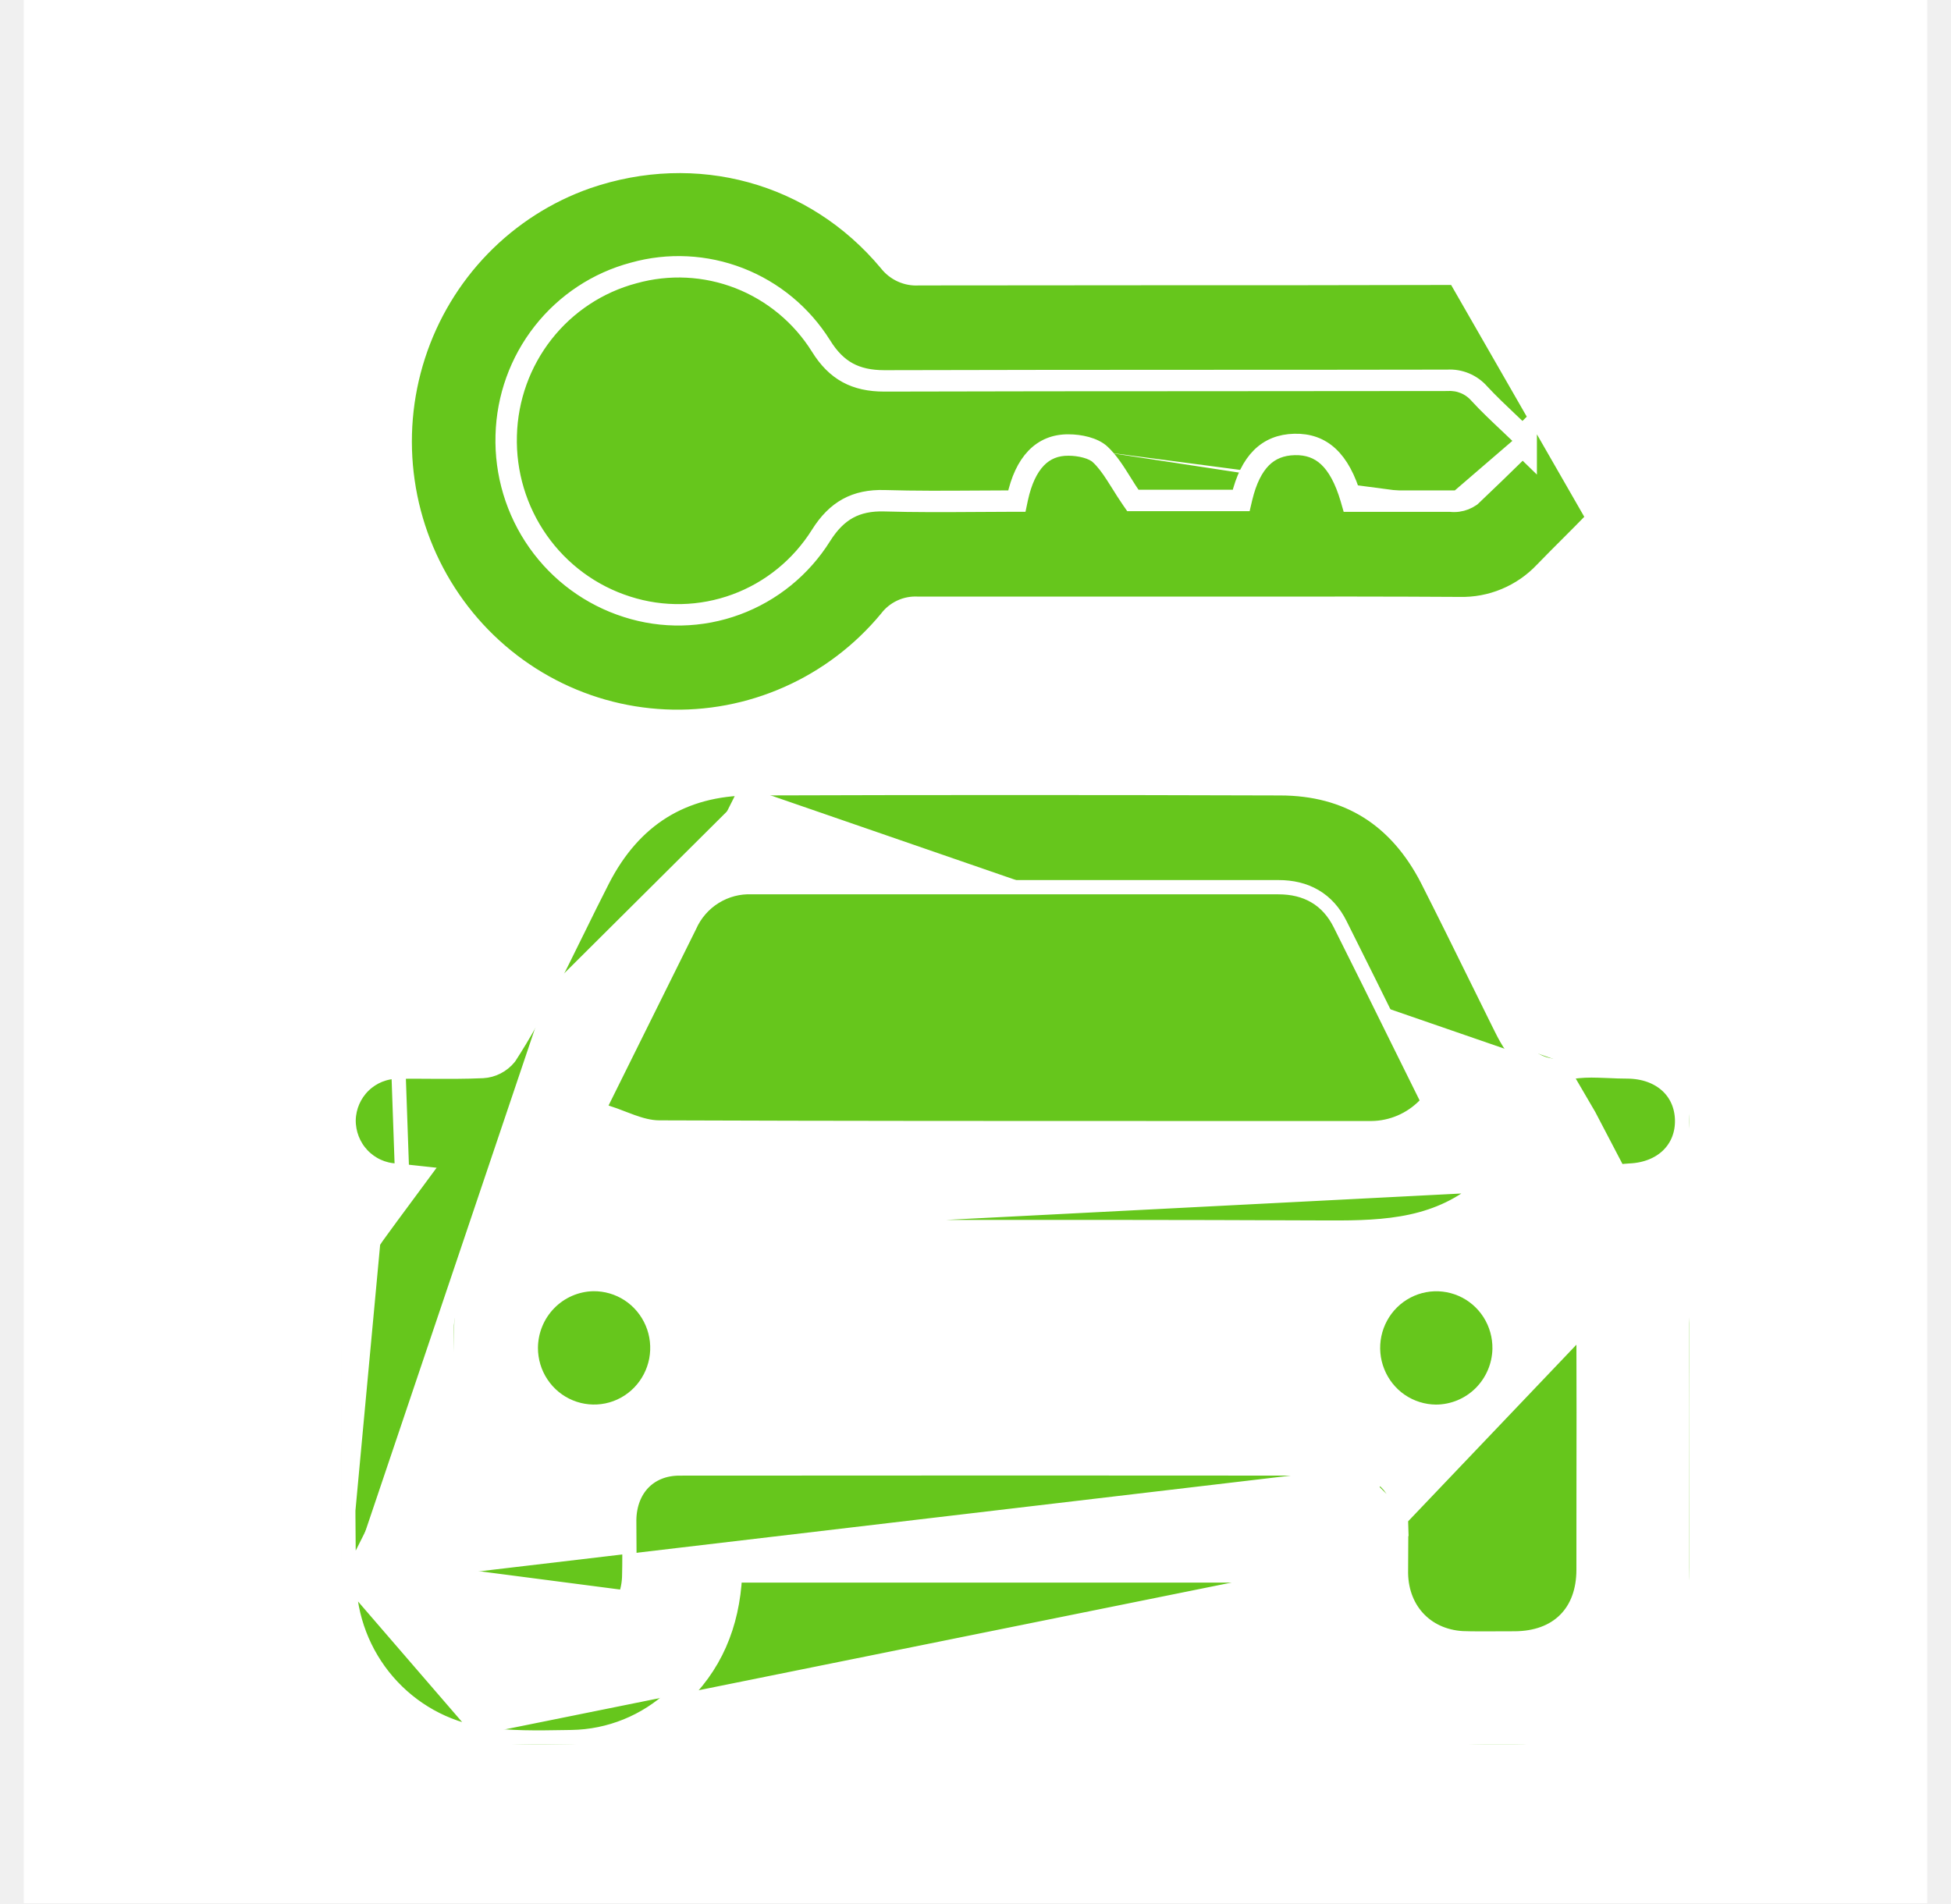
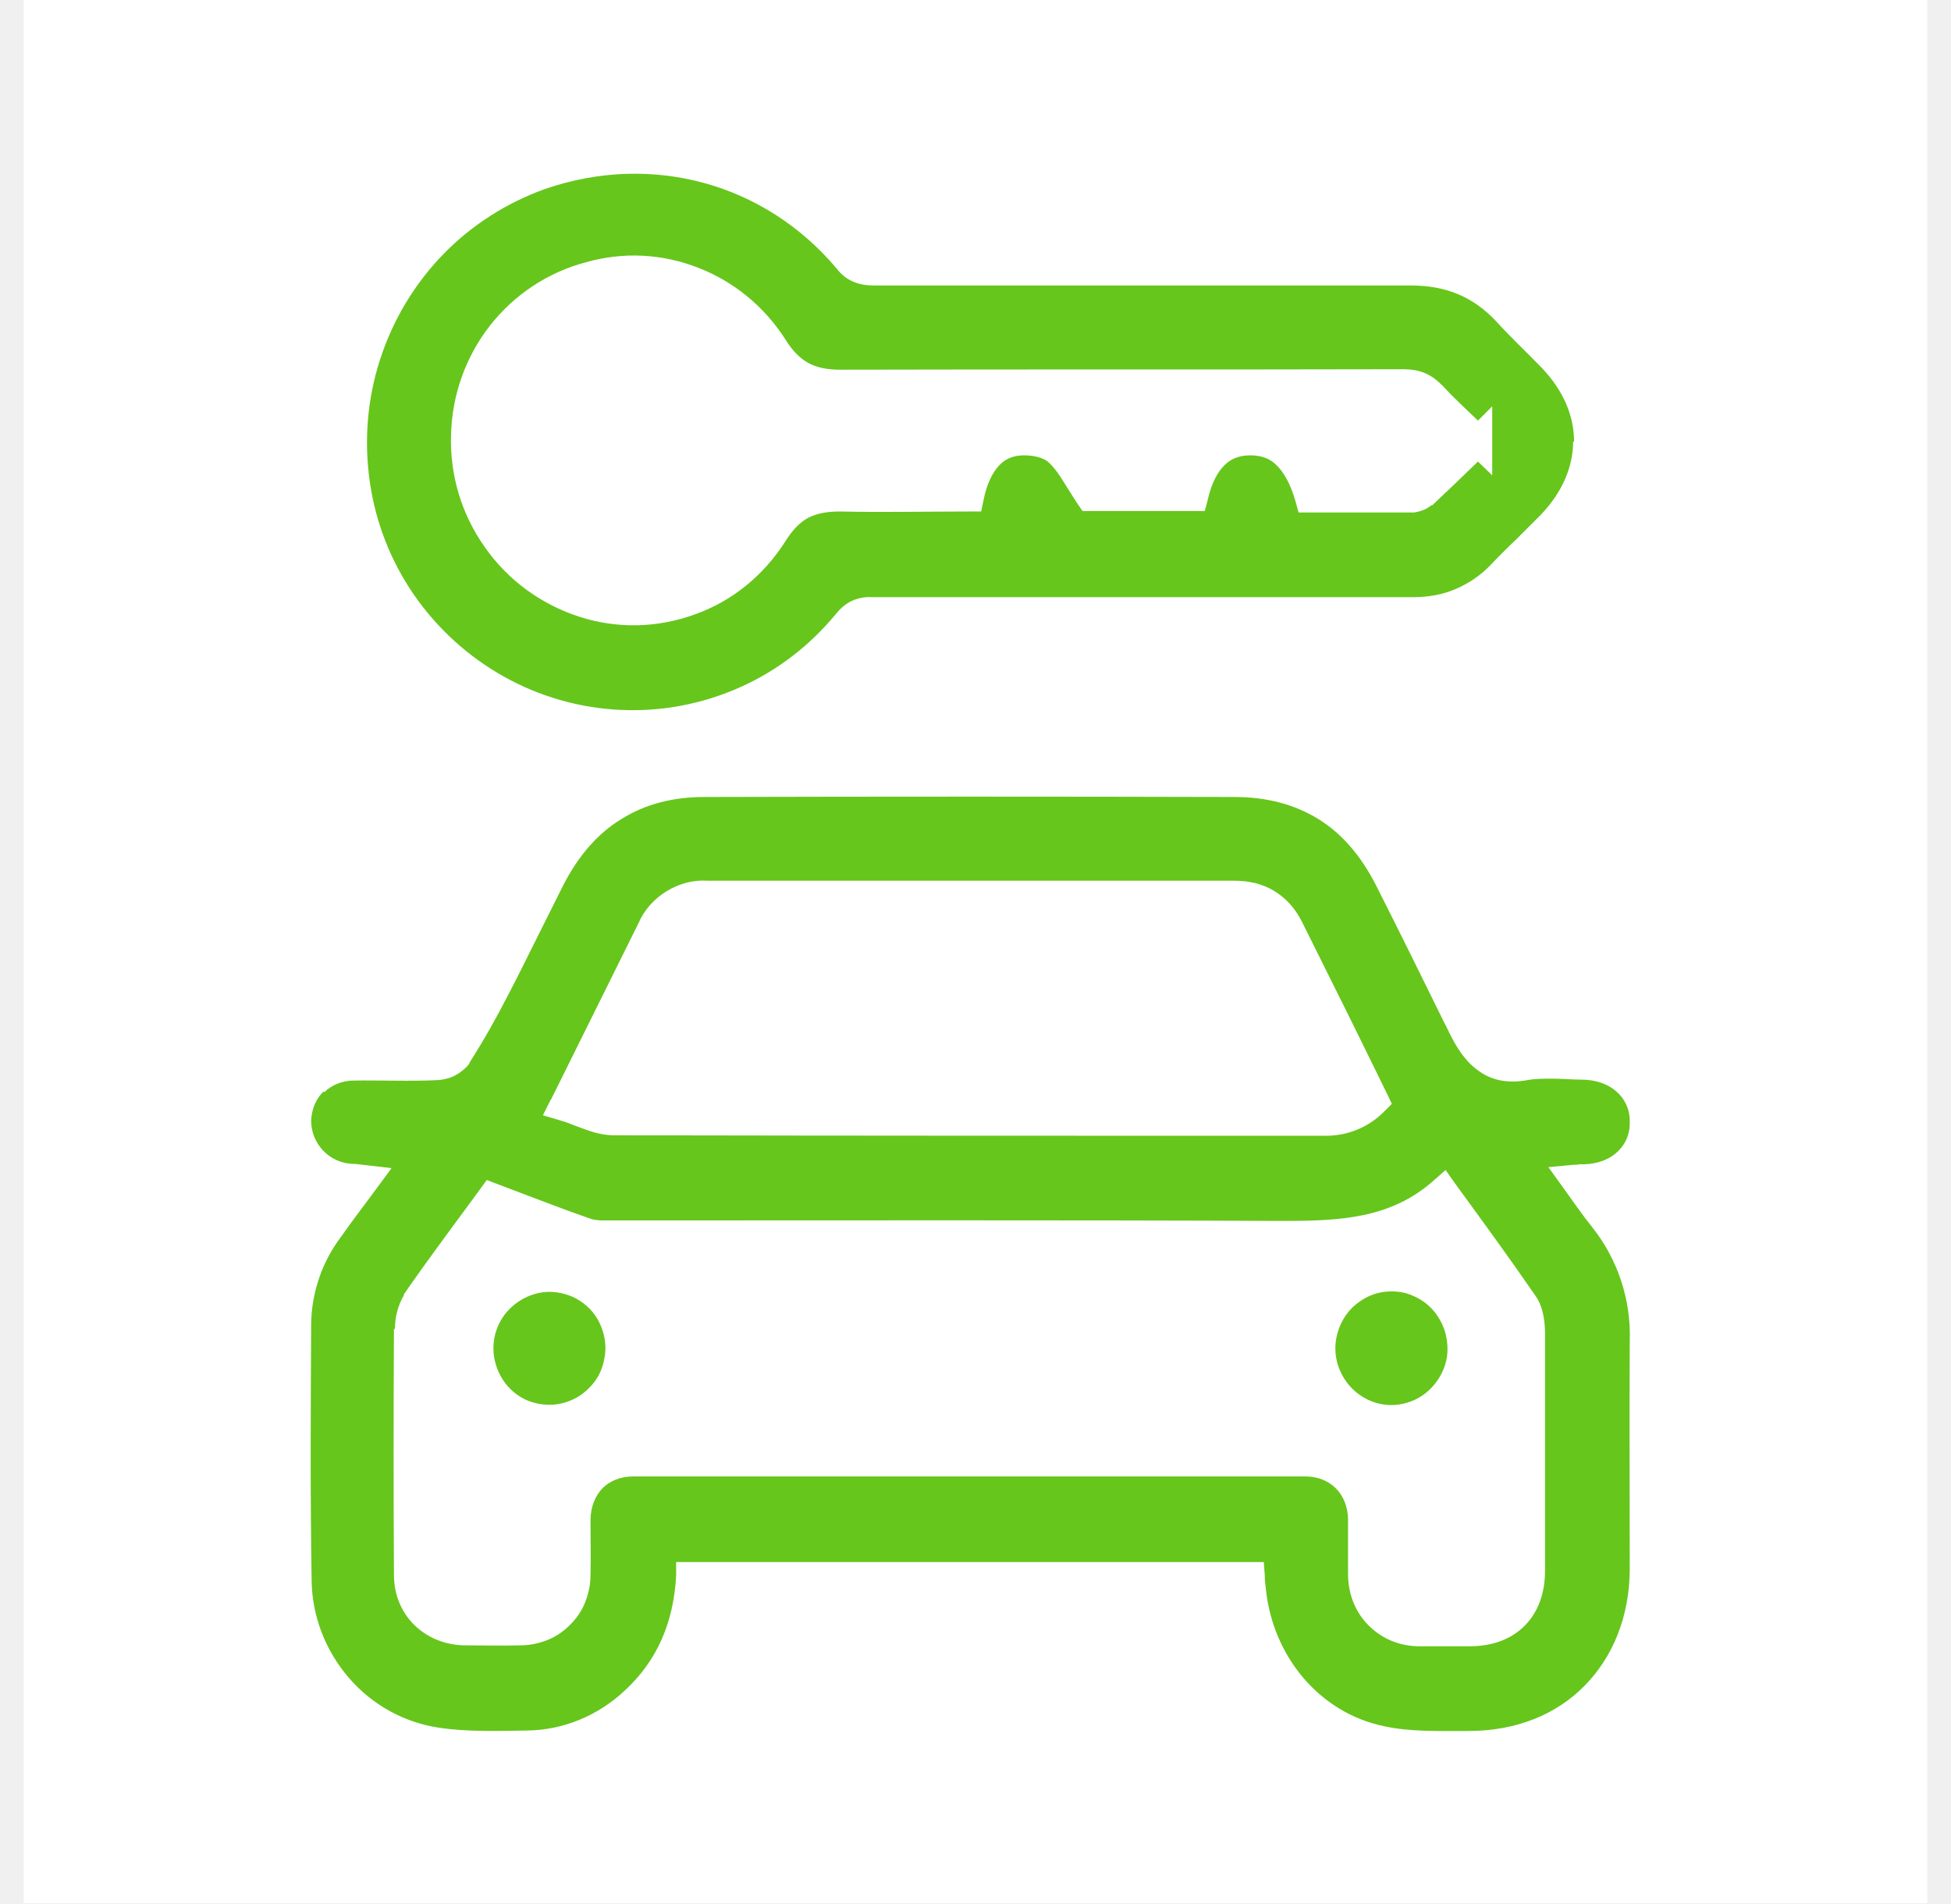
<svg xmlns="http://www.w3.org/2000/svg" width="41" height="40" viewBox="0 0 41 40" fill="none">
  <rect width="40" height="40" transform="translate(0.5)" fill="white" />
-   <g clip-path="url(#clip0_571_18088)">
-     <path d="M27.362 32.961L27.373 33.1C27.373 33.109 27.374 33.118 27.375 33.126C27.382 33.218 27.387 33.289 27.397 33.359L27.398 33.366L27.398 33.366C27.54 34.869 28.574 36.111 30.006 36.41L30.006 36.41C30.516 36.516 31.054 36.515 31.602 36.513C31.671 36.513 31.739 36.513 31.808 36.513H31.808C32.855 36.515 33.739 36.145 34.36 35.519C34.981 34.892 35.349 34.001 35.349 32.945V32.944C35.351 32.316 35.349 31.686 35.348 31.056C35.346 30.097 35.343 29.137 35.355 28.179L35.355 28.175C35.385 27.273 35.093 26.389 34.533 25.686L34.532 25.685C34.38 25.492 34.236 25.293 34.083 25.082C34.03 25.01 33.976 24.936 33.921 24.86L33.764 24.646L34.028 24.622C34.067 24.618 34.098 24.615 34.125 24.612C34.134 24.611 34.142 24.61 34.15 24.609C34.181 24.606 34.212 24.603 34.244 24.602M27.362 32.961L34.247 24.752M27.362 32.961H27.223H15.446H15.304L15.296 33.104C15.244 34.115 14.891 34.968 14.154 35.637L14.153 35.637L14.152 35.639C13.57 36.186 12.807 36.496 12.012 36.508L12.012 36.508C11.972 36.508 11.933 36.509 11.893 36.51C11.293 36.52 10.7 36.531 10.127 36.444M27.362 32.961L34.215 24.754C34.197 24.73 34.18 24.706 34.163 24.683L34.042 24.771L34.055 24.921C34.09 24.917 34.119 24.914 34.144 24.912C34.165 24.94 34.185 24.968 34.205 24.996C34.358 25.206 34.5 25.401 34.65 25.592C35.233 26.324 35.536 27.242 35.505 28.181C35.493 29.138 35.496 30.096 35.498 31.054C35.499 31.684 35.501 32.314 35.499 32.945C35.499 35.128 33.976 36.667 31.808 36.663C31.739 36.663 31.671 36.663 31.602 36.663C31.056 36.665 30.502 36.666 29.975 36.556C28.473 36.243 27.396 34.943 27.249 33.38C27.238 33.305 27.232 33.229 27.225 33.139C27.224 33.13 27.224 33.12 27.223 33.111H15.446C15.392 34.156 15.025 35.049 14.254 35.748C13.645 36.321 12.847 36.645 12.015 36.658C11.974 36.658 11.933 36.659 11.893 36.66C11.295 36.67 10.691 36.681 10.104 36.592L10.128 36.444C10.127 36.444 10.127 36.444 10.127 36.444M34.244 24.602C34.245 24.602 34.246 24.602 34.247 24.602V24.752M34.244 24.602C34.243 24.602 34.242 24.602 34.241 24.603L34.247 24.752M34.244 24.602C34.59 24.588 34.87 24.466 35.059 24.28C35.248 24.094 35.356 23.837 35.349 23.534C35.341 23.232 35.221 22.981 35.023 22.805C34.824 22.628 34.537 22.519 34.187 22.519H34.187C34.065 22.519 33.937 22.514 33.813 22.508C33.736 22.505 33.66 22.502 33.589 22.5C33.394 22.494 33.209 22.498 33.033 22.529M34.247 24.752C35.007 24.722 35.515 24.215 35.499 23.531C35.482 22.846 34.95 22.369 34.187 22.369C34.067 22.369 33.946 22.364 33.825 22.358C33.549 22.346 33.273 22.334 33.007 22.381M33.033 22.529C33.033 22.529 33.033 22.529 33.033 22.529L33.007 22.381M33.033 22.529C32.64 22.599 32.333 22.523 32.088 22.341C31.851 22.164 31.687 21.898 31.549 21.617C31.529 21.579 31.509 21.537 31.489 21.497C31.476 21.469 31.462 21.442 31.451 21.419L31.45 21.418C31.316 21.147 31.182 20.875 31.048 20.604C30.701 19.899 30.353 19.195 29.999 18.496C29.67 17.855 29.247 17.375 28.734 17.054C28.222 16.734 27.611 16.568 26.898 16.568H26.897C23.186 16.556 19.475 16.556 15.765 16.568M33.033 22.529L33.007 22.381M33.007 22.381C32.291 22.508 31.953 22.102 31.683 21.55C31.663 21.512 31.645 21.474 31.626 21.435C31.612 21.407 31.599 21.379 31.584 21.351C31.451 21.081 31.317 20.81 31.183 20.539C30.835 19.833 30.488 19.128 30.132 18.428C29.454 17.105 28.372 16.418 26.898 16.418C23.186 16.406 19.475 16.406 15.765 16.418M10.127 36.444C9.359 36.322 8.658 35.931 8.147 35.339C7.636 34.748 7.348 33.993 7.333 33.207M10.127 36.444L7.333 33.207M7.333 33.207C7.307 31.411 7.317 29.613 7.333 27.814C7.344 27.12 7.575 26.448 7.991 25.897L7.991 25.897L7.993 25.894C8.15 25.677 8.309 25.462 8.478 25.234C8.564 25.118 8.653 24.998 8.745 24.873L8.9 24.663L8.641 24.635C8.601 24.631 8.563 24.626 8.527 24.622C8.457 24.613 8.394 24.606 8.333 24.602L8.333 24.602L8.328 24.602C8.057 24.592 7.801 24.475 7.613 24.276C7.426 24.078 7.323 23.813 7.326 23.538C7.333 23.265 7.446 23.005 7.641 22.815C7.836 22.625 8.097 22.52 8.367 22.523L8.367 22.523L8.371 22.523C8.594 22.52 8.822 22.521 9.051 22.523C9.415 22.525 9.783 22.527 10.145 22.51L10.145 22.51L10.148 22.51C10.254 22.504 10.357 22.476 10.452 22.427C10.547 22.378 10.631 22.311 10.698 22.228L10.703 22.222L10.708 22.215C11.007 21.754 11.271 21.273 11.521 20.79M7.333 33.207L15.765 16.418M11.521 20.79C11.521 20.79 11.521 20.79 11.521 20.79L11.387 20.721L11.521 20.79C11.521 20.79 11.521 20.79 11.521 20.79ZM11.521 20.79C11.718 20.409 11.907 20.025 12.095 19.642C12.106 19.62 12.117 19.597 12.129 19.574C12.306 19.214 12.482 18.855 12.664 18.5C12.993 17.859 13.416 17.379 13.929 17.058C14.442 16.738 15.053 16.571 15.765 16.568M15.765 16.568L15.765 16.418M15.765 16.568L15.765 16.418M7.871 25.806C7.436 26.384 7.195 27.087 7.183 27.812C7.167 29.612 7.157 31.411 7.183 33.21L7.871 25.806ZM7.871 25.806C8.028 25.588 8.189 25.372 8.358 25.143C8.412 25.071 8.466 24.998 8.522 24.923C8.548 24.927 8.576 24.93 8.608 24.933L8.624 24.784L8.504 24.695C8.487 24.718 8.47 24.741 8.453 24.764M7.871 25.806L8.453 24.764M8.453 24.764C8.407 24.759 8.365 24.754 8.323 24.751C8.012 24.74 7.718 24.607 7.504 24.379C7.29 24.152 7.172 23.849 7.176 23.536C7.184 23.223 7.313 22.925 7.536 22.707C7.759 22.49 8.059 22.37 8.369 22.373L8.453 24.764ZM31.31 24.799L31.407 24.933C31.549 25.13 31.691 25.324 31.832 25.517C32.272 26.121 32.702 26.712 33.114 27.318M31.31 24.799L32.99 27.402M31.31 24.799L31.186 24.909M31.31 24.799L31.186 24.909M33.114 27.318L32.99 27.402M33.114 27.318C33.114 27.318 33.114 27.318 33.114 27.318L32.99 27.402M33.114 27.318C33.256 27.527 33.278 27.826 33.278 28.043M32.99 27.402C33.104 27.57 33.128 27.827 33.128 28.044M33.278 28.043L33.128 28.044M33.278 28.043C33.278 28.043 33.278 28.043 33.278 28.044H33.128M33.278 28.043C33.282 29.143 33.281 30.243 33.279 31.343C33.279 31.893 33.278 32.443 33.278 32.993V32.994C33.277 33.427 33.147 33.79 32.891 34.045C32.636 34.3 32.272 34.43 31.839 34.434L31.838 34.434C31.725 34.434 31.612 34.434 31.497 34.435C31.267 34.436 31.034 34.438 30.803 34.434L30.803 34.433C30.413 34.426 30.074 34.286 29.831 34.042C29.587 33.797 29.448 33.457 29.441 33.066L29.441 33.064C29.441 32.933 29.442 32.804 29.443 32.675C29.445 32.42 29.447 32.168 29.441 31.914L33.128 28.044M31.286 25.021L31.385 25.134C31.381 25.137 31.378 25.14 31.374 25.143C31.345 25.103 31.315 25.062 31.286 25.021ZM31.286 25.021L31.164 25.109C31.166 25.113 31.169 25.116 31.171 25.119C31.209 25.088 31.248 25.055 31.286 25.021ZM31.186 24.909C30.24 25.749 29.134 25.805 27.931 25.8C24.679 25.785 21.427 25.787 18.176 25.789C16.782 25.789 15.389 25.79 13.996 25.79H13.996M31.186 24.909L13.996 25.79M13.996 25.79C13.938 25.79 13.887 25.791 13.838 25.792C13.774 25.794 13.713 25.795 13.645 25.794C13.533 25.791 13.434 25.781 13.348 25.752C12.891 25.601 12.443 25.429 11.969 25.247C11.768 25.171 11.562 25.092 11.35 25.012L11.243 24.972M13.996 25.79L11.243 24.972M11.243 24.972L11.176 25.064M11.243 24.972L11.176 25.064M11.176 25.064C11.027 25.268 10.871 25.481 10.71 25.699C10.34 26.202 9.946 26.737 9.567 27.281L9.567 27.281M11.176 25.064L9.567 27.281M9.567 27.281L9.562 27.289M9.567 27.281L9.562 27.289M9.562 27.289C9.444 27.482 9.384 27.706 9.389 27.933C9.378 29.657 9.378 31.381 9.389 33.105M9.562 27.289L28.392 30.863M28.392 30.863H28.392C23.686 30.859 18.98 30.859 14.273 30.863C13.956 30.864 13.699 30.977 13.519 31.162C13.339 31.348 13.228 31.617 13.223 31.945C13.223 32.07 13.224 32.197 13.225 32.324C13.227 32.581 13.23 32.842 13.223 33.1C13.222 33.275 13.188 33.448 13.122 33.609C13.056 33.771 12.958 33.918 12.835 34.042C12.713 34.166 12.566 34.264 12.406 34.331C12.245 34.398 12.074 34.432 11.901 34.432C11.505 34.443 11.11 34.442 10.715 34.432C9.972 34.414 9.389 33.86 9.389 33.105M28.392 30.863C28.994 30.863 29.424 31.299 29.441 31.914L28.392 30.863ZM9.389 33.105C9.389 33.105 9.389 33.105 9.389 33.104H9.539M9.389 33.105C9.389 33.105 9.389 33.105 9.389 33.105L9.539 33.104M9.539 33.104C9.539 33.773 10.051 34.266 10.719 34.282C11.112 34.292 11.505 34.293 11.899 34.282C12.053 34.283 12.205 34.252 12.348 34.193C12.49 34.133 12.62 34.046 12.729 33.936C12.838 33.826 12.925 33.696 12.983 33.552L9.539 33.104ZM10.139 22.36C10.224 22.355 10.307 22.333 10.384 22.294C10.46 22.254 10.528 22.2 10.582 22.133L10.139 22.36ZM12.654 23.168L12.575 23.327L12.745 23.378C12.863 23.415 12.972 23.456 13.084 23.5C13.149 23.524 13.215 23.55 13.284 23.575C13.463 23.639 13.654 23.695 13.852 23.696C17.592 23.71 21.333 23.71 25.074 23.71C26.322 23.71 27.57 23.71 28.818 23.71L28.819 23.71C29.241 23.707 29.644 23.534 29.94 23.232L30.014 23.155L29.967 23.06C29.777 22.677 29.588 22.296 29.4 21.915C28.988 21.08 28.578 20.251 28.163 19.424L28.163 19.424C28.033 19.163 27.856 18.966 27.633 18.836C27.41 18.705 27.152 18.646 26.865 18.646H26.843H26.822H26.8H26.779H26.757H26.735H26.714H26.692H26.671H26.649H26.628H26.606H26.584H26.563H26.541H26.52H26.498H26.476H26.455H26.433H26.412H26.39H26.368H26.347H26.325H26.304H26.282H26.26H26.239H26.217H26.196H26.174H26.152H26.131H26.109H26.088H26.066H26.044H26.023H26.001H25.98H25.958H25.936H25.915H25.893H25.872H25.85H25.828H25.807H25.785H25.764H25.742H25.721H25.699H25.677H25.656H25.634H25.613H25.591H25.569H25.548H25.526H25.505H25.483H25.461H25.44H25.418H25.396H25.375H25.353H25.332H25.31H25.289H25.267H25.245H25.224H25.202H25.181H25.159H25.137H25.116H25.094H25.073H25.051H25.029H25.008H24.986H24.965H24.943H24.921H24.9H24.878H24.857H24.835H24.813H24.792H24.77H24.749H24.727H24.706H24.684H24.662H24.641H24.619H24.598H24.576H24.554H24.533H24.511H24.489H24.468H24.446H24.425H24.403H24.381H24.36H24.338H24.317H24.295H24.273H24.252H24.23H24.209H24.187H24.166H24.144H24.122H24.101H24.079H24.058H24.036H24.014H23.993H23.971H23.95H23.928H23.906H23.885H23.863H23.842H23.82H23.798H23.777H23.755H23.734H23.712H23.69H23.669H23.647H23.626H23.604H23.582H23.561H23.539H23.518H23.496H23.474H23.453H23.431H23.41H23.388H23.366H23.345H23.323H23.302H23.28H23.258H23.237H23.215H23.194H23.172H23.151H23.129H23.107H23.086H23.064H23.043H23.021H22.999H22.978H22.956H22.934H22.913H22.891H22.87H22.848H22.826H22.805H22.783H22.762H22.74H22.718H22.697H22.675H22.654H22.632H22.61H22.589H22.567H22.546H22.524H22.503H22.481H22.459H22.438H22.416H22.395H22.373H22.351H22.33H22.308H22.287H22.265H22.243H22.222H22.2H22.179H22.157H22.135H22.114H22.092H22.071H22.049H22.027H22.006H21.984H21.963H21.941H21.919H21.898H21.876H21.855H21.833H21.811H21.79H21.768H21.747H21.725H21.703H21.682H21.66H21.639H21.617H21.595H21.574H21.552H21.531H21.509H21.487H21.466H21.444H21.423H21.401H21.379H21.358H21.336H21.315H21.293H21.271H21.25H21.228H21.207H21.185H21.163H21.142H21.12H21.099H21.077H21.055H21.034H21.012H20.991H20.969H20.948H20.926H20.904H20.883H20.861H20.84H20.818H20.796H20.775H20.753H20.732H20.71H20.688H20.667H20.645H20.623H20.602H20.58H20.559H20.537H20.515H20.494H20.472H20.451H20.429H20.407H20.386H20.364H20.343H20.321H20.299H20.278H20.256H20.235H20.213H20.192H20.17H20.148H20.127H20.105H20.084H20.062H20.04H20.019H19.997H19.976H19.954H19.932H19.911H19.889H19.868H19.846H19.824H19.803H19.781H19.76H19.738H19.716H19.695H19.673H19.652H19.63H19.608H19.587H19.565H19.544H19.522H19.5H19.479H19.457H19.436H19.414H19.392H19.371H19.349H19.328H19.306H19.284H19.263H19.241H19.22H19.198H19.176H19.155H19.133H19.112H19.09H19.068H19.047H19.025H19.004H18.982H18.96H18.939H18.917H18.896H18.874H18.852H18.831H18.809H18.788H18.766H18.744H18.723H18.701H18.68H18.658H18.636H18.615H18.593H18.572H18.55H18.528H18.507H18.485H18.464H18.442H18.42H18.399H18.377H18.356H18.334H18.312H18.291H18.269H18.248H18.226H18.204H18.183H18.161H18.14H18.118H18.096H18.075H18.053H18.032H18.01H17.988H17.967H17.945H17.924H17.902H17.88H17.859H17.837H17.816H17.794H17.773H17.751H17.729H17.708H17.686H17.665H17.643H17.621H17.6H17.578H17.556H17.535H17.513H17.492H17.47H17.448H17.427H17.405H17.384H17.362H17.34H17.319H17.297H17.276H17.254H17.233H17.211H17.189H17.168H17.146H17.125H17.103H17.081H17.06H17.038H17.017H16.995H16.973H16.952H16.93H16.909H16.887H16.865H16.844H16.822H16.8H16.779H16.757H16.736H16.714H16.692H16.671H16.649H16.628H16.606H16.584H16.563H16.541H16.52H16.498H16.477H16.455H16.433H16.412H16.39H16.369H16.347H16.325H16.304H16.282H16.261H16.239H16.217H16.196H16.174H16.152H16.131H16.109H16.088H16.066H16.044H16.023H16.001H15.98H15.958H15.937H15.915H15.893H15.872H15.85H15.829H15.811C15.534 18.633 15.261 18.704 15.025 18.85C14.789 18.996 14.603 19.211 14.491 19.465L12.654 23.168Z" fill="#66C61C" stroke="white" stroke-width="0.3" />
-     <path d="M33.558 11.021C34.576 9.972 34.572 8.562 33.55 7.508C33.416 7.37 33.28 7.235 33.144 7.099C32.956 6.912 32.769 6.725 32.588 6.532L32.479 6.634C32.66 6.828 32.852 7.02 33.042 7.209C33.178 7.345 33.313 7.48 33.442 7.613L33.442 7.613C33.93 8.115 34.168 8.695 34.169 9.267C34.171 9.839 33.935 10.417 33.45 10.916L33.45 10.916C33.286 11.086 33.12 11.252 32.953 11.419L32.932 11.44C32.758 11.614 32.582 11.79 32.408 11.97L32.407 11.971C32.184 12.207 31.913 12.394 31.614 12.518C31.315 12.643 30.993 12.703 30.67 12.695L30.667 12.695C29.214 12.686 27.76 12.687 26.308 12.688C25.881 12.688 25.454 12.688 25.027 12.688H25.016H25.005H24.994H24.982H24.971H24.96H24.949H24.937H24.926H24.915H24.904H24.892H24.881H24.87H24.859H24.848H24.836H24.825H24.814H24.803H24.791H24.78H24.769H24.758H24.747H24.735H24.724H24.713H24.701H24.69H24.679H24.668H24.657H24.645H24.634H24.623H24.612H24.6H24.589H24.578H24.567H24.555H24.544H24.533H24.522H24.511H24.499H24.488H24.477H24.466H24.454H24.443H24.432H24.421H24.409H24.398H24.387H24.376H24.364H24.353H24.342H24.331H24.32H24.308H24.297H24.286H24.275H24.263H24.252H24.241H24.23H24.218H24.207H24.196H24.185H24.174H24.162H24.151H24.14H24.129H24.117H24.106H24.095H24.084H24.072H24.061H24.05H24.039H24.027H24.016H24.005H23.994H23.983H23.971H23.96H23.949H23.938H23.926H23.915H23.904H23.893H23.881H23.87H23.859H23.848H23.837H23.825H23.814H23.803H23.792H23.78H23.769H23.758H23.747H23.735H23.724H23.713H23.702H23.691H23.679H23.668H23.657H23.645H23.634H23.623H23.612H23.601H23.589H23.578H23.567H23.556H23.544H23.533H23.522H23.511H23.5H23.488H23.477H23.466H23.455H23.443H23.432H23.421H23.41H23.398H23.387H23.376H23.365H23.354H23.342H23.331H23.32H23.309H23.297H23.286H23.275H23.264H23.252H23.241H23.23H23.219H23.207H23.196H23.185H23.174H23.163H23.151H23.14H23.129H23.118H23.106H23.095H23.084H23.073H23.061H23.05H23.039H23.028H23.017H23.005H22.994H22.983H22.972H22.96H22.949H22.938H22.927H22.915H22.904H22.893H22.882H22.87H22.859H22.848H22.837H22.826H22.814H22.803H22.792H22.781H22.769H22.758H22.747H22.736H22.724H22.713H22.702H22.691H22.68H22.668H22.657H22.646H22.635H22.623H22.612H22.601H22.59H22.578H22.567H22.556H22.545H22.534H22.522H22.511H22.5H22.489H22.477H22.466H22.455H22.444H22.432H22.421H22.41H22.399H22.387H22.376H22.365H22.354H22.343H22.331H22.32H22.309H22.298H22.286H22.275H22.264H22.253H22.241H22.23H22.219H22.208H22.197H22.185H22.174H22.163H22.152H22.14H22.129H22.118H22.107H22.096H22.084H22.073H22.062H22.051H22.039H22.028H22.017H22.006H21.994H21.983H21.972H21.961H21.95H21.938H21.927H21.916H21.905H21.893H21.882H21.871H21.86H21.848H21.837H21.826H21.815H21.803H21.792H21.781H21.77H21.759H21.747H21.736H21.725H21.714H21.702H21.691H21.68H21.669H21.657H21.646H21.635H21.624H21.613H21.601H21.59H21.579H21.568H21.556H21.545H21.534H21.523H21.512H21.5H21.489H21.478H21.467H21.455H21.444H21.433H21.422H21.41H21.399H21.388H21.377H21.366H21.354H21.343H21.332H21.321H21.309H21.298H21.287H21.276H21.265H21.253H21.242H21.231H21.22H21.208H21.197H21.186H21.175H21.163H21.152H21.141H21.13H21.119H21.107H21.096H21.085H21.074H21.062H21.051H21.04H21.029H21.017H21.006H20.995H20.984H20.973H20.961H20.95H20.939H20.928H20.916H20.905H20.894H20.883H20.872H20.86H20.849H20.838H20.827H20.815H20.804H20.793H20.782H20.77H20.759H20.748H20.737H20.726H20.714H20.703H20.692H20.681H20.669H20.658H20.647H20.636H20.625H20.613H20.602H20.591H20.579H20.568H20.557H20.546H20.535H20.523H20.512H20.501H20.49H20.479H20.467H20.456H20.445H20.434H20.422H20.411H20.4H20.389H20.378H20.366H20.355H20.344H20.333H20.321H20.31H20.299H20.288H20.276H20.265H20.254H20.243H20.232H20.22H20.209H20.198H20.187H20.175H20.164H20.153H20.142H20.131H20.119H20.108H20.097H20.086H20.074H20.063H20.052H20.041H20.029H20.018H20.007H19.996H19.985H19.973H19.962H19.951H19.94H19.928H19.917H19.906H19.895H19.884H19.872H19.861H19.85H19.839H19.827H19.816H19.805H19.794H19.782H19.771H19.76H19.749H19.738H19.726H19.715H19.704H19.693H19.681H19.67H19.659H19.648H19.637H19.625H19.614H19.603H19.592H19.581H19.569H19.558H19.547H19.536H19.524H19.513H19.502H19.491H19.48H19.468H19.457H19.446H19.435H19.423H19.412H19.401H19.39H19.378H19.367H19.356H19.345H19.334H19.322H19.311H19.3H19.289H19.282C19.158 12.681 19.033 12.704 18.92 12.757C18.806 12.81 18.707 12.89 18.632 12.991C18.067 13.674 17.353 14.216 16.546 14.574C15.738 14.934 14.859 15.1 13.977 15.059C13.095 15.019 12.235 14.774 11.462 14.342C10.69 13.911 10.026 13.305 9.524 12.572C9.021 11.838 8.693 10.998 8.566 10.115C8.438 9.233 8.514 8.333 8.788 7.485C9.062 6.637 9.526 5.865 10.144 5.228C10.762 4.592 11.517 4.108 12.351 3.815C14.643 3.026 17.08 3.689 18.625 5.539C18.705 5.643 18.809 5.726 18.928 5.78C19.047 5.834 19.177 5.858 19.307 5.849C21.003 5.846 22.699 5.846 24.396 5.845C26.458 5.845 28.52 5.845 30.582 5.839L33.558 11.021ZM33.558 11.021C33.393 11.191 33.226 11.358 33.059 11.525M33.558 11.021L33.059 11.525M31.997 9.056C31.919 8.981 31.845 8.911 31.772 8.843C31.542 8.625 31.337 8.431 31.144 8.223C31.054 8.12 30.941 8.039 30.815 7.986C30.689 7.933 30.553 7.91 30.418 7.918C28.746 7.921 27.073 7.922 25.401 7.922C23.129 7.923 20.857 7.923 18.585 7.93C18.288 7.93 18.05 7.877 17.849 7.768C17.649 7.659 17.475 7.487 17.317 7.231L17.316 7.23C16.902 6.568 16.287 6.059 15.563 5.777C14.839 5.495 14.044 5.455 13.296 5.665C12.528 5.869 11.847 6.319 11.354 6.947C10.861 7.575 10.584 8.347 10.563 9.148C10.539 9.961 10.779 10.761 11.246 11.424C11.713 12.088 12.383 12.579 13.153 12.824C13.917 13.07 14.741 13.053 15.495 12.775C16.248 12.498 16.89 11.976 17.318 11.292C17.479 11.036 17.654 10.861 17.855 10.751C18.055 10.642 18.292 10.59 18.587 10.599L18.587 10.599C19.227 10.618 19.869 10.614 20.505 10.61C20.774 10.608 21.041 10.606 21.308 10.606H21.429L21.454 10.487C21.533 10.12 21.662 9.854 21.828 9.681C21.99 9.513 22.197 9.425 22.455 9.428V9.428H22.457C22.567 9.428 22.691 9.443 22.804 9.474C22.919 9.505 23.011 9.551 23.07 9.606L23.172 9.496M31.997 9.056L31.893 9.157C31.892 9.158 31.891 9.16 31.89 9.161C31.816 9.09 31.744 9.022 31.674 8.956C31.441 8.736 31.229 8.536 31.033 8.323C30.957 8.236 30.863 8.168 30.757 8.124C30.651 8.08 30.537 8.061 30.422 8.068C28.748 8.071 27.074 8.072 25.4 8.072C23.129 8.073 20.857 8.073 18.585 8.08C17.955 8.08 17.527 7.856 17.189 7.31C16.792 6.675 16.202 6.187 15.508 5.916C14.814 5.646 14.053 5.609 13.336 5.809C12.599 6.005 11.945 6.436 11.472 7.039C10.999 7.642 10.733 8.383 10.713 9.152C10.69 9.933 10.92 10.701 11.369 11.338C11.817 11.975 12.46 12.447 13.198 12.681C13.931 12.917 14.72 12.9 15.443 12.634C16.165 12.369 16.78 11.868 17.191 11.212C17.532 10.668 17.961 10.43 18.591 10.449C19.228 10.468 19.866 10.464 20.501 10.46C20.77 10.458 21.039 10.456 21.308 10.456C21.471 9.69 21.86 9.271 22.457 9.278C22.701 9.278 23.006 9.342 23.172 9.496M31.997 9.056L32.148 8.906V9.264V9.265V9.619L31.999 9.474M31.997 9.056L31.999 9.474M23.172 9.496C23.351 9.664 23.487 9.881 23.632 10.113C23.699 10.221 23.769 10.332 23.846 10.443H26.023C26.21 9.662 26.598 9.28 27.203 9.266C27.809 9.252 28.218 9.619 28.463 10.457H30.482M23.172 9.496L23.07 9.606C23.187 9.716 23.287 9.852 23.39 10.012C23.426 10.067 23.463 10.126 23.502 10.188C23.57 10.298 23.644 10.415 23.722 10.528L23.767 10.593H23.846H26.023H26.142L26.169 10.478C26.259 10.103 26.393 9.842 26.562 9.673C26.727 9.509 26.938 9.422 27.207 9.416C27.475 9.41 27.689 9.487 27.866 9.652C28.047 9.821 28.2 10.094 28.319 10.499L28.35 10.607H28.463H30.473M30.482 10.457L30.462 10.606C30.466 10.606 30.469 10.607 30.473 10.607M30.482 10.457C30.531 10.464 30.58 10.464 30.629 10.457M30.482 10.457H30.629M30.473 10.607C30.531 10.614 30.59 10.614 30.648 10.606L30.649 10.606C30.755 10.591 30.855 10.552 30.943 10.491L30.952 10.485L30.961 10.477C31.3 10.156 31.63 9.836 31.999 9.474M30.473 10.607L31.999 9.474M30.629 10.457C30.711 10.446 30.789 10.415 30.858 10.368C31.195 10.049 31.523 9.731 31.891 9.37L30.629 10.457ZM33.059 11.525C32.878 11.706 32.696 11.887 32.517 12.074L33.059 11.525Z" fill="#66C61C" stroke="white" stroke-width="0.3" />
-     <path d="M12.467 27.137C12.701 27.134 12.931 27.201 13.127 27.329C13.323 27.458 13.477 27.643 13.569 27.86C13.662 28.077 13.687 28.317 13.644 28.55C13.6 28.782 13.489 28.996 13.325 29.164C13.161 29.332 12.951 29.448 12.721 29.495C12.492 29.542 12.254 29.52 12.037 29.43C11.821 29.341 11.635 29.188 11.505 28.992C11.374 28.796 11.305 28.565 11.305 28.328C11.307 28.016 11.429 27.717 11.646 27.495C11.863 27.272 12.158 27.144 12.467 27.137Z" fill="#66C61C" />
-     <path d="M30.176 29.52C29.942 29.518 29.714 29.446 29.52 29.314C29.327 29.181 29.177 28.993 29.09 28.774C29.002 28.555 28.981 28.315 29.029 28.084C29.077 27.853 29.192 27.642 29.359 27.477C29.527 27.312 29.739 27.201 29.969 27.158C30.198 27.115 30.436 27.142 30.651 27.235C30.866 27.328 31.048 27.484 31.175 27.682C31.302 27.881 31.367 28.113 31.363 28.349C31.356 28.662 31.227 28.959 31.006 29.178C30.784 29.397 30.486 29.519 30.176 29.52Z" fill="#66C61C" />
+   <g clip-path="url(#clip0_571_17032)">
+     <path d="M6.809 22.93C6.639 23.09 6.549 23.31 6.539 23.55C6.539 23.79 6.629 24.01 6.789 24.18C6.949 24.35 7.169 24.45 7.399 24.46C7.499 24.46 7.599 24.48 7.709 24.49L8.229 24.55L7.919 24.97C7.649 25.34 7.399 25.66 7.169 25.99C6.769 26.52 6.549 27.16 6.539 27.82C6.529 29.63 6.519 31.42 6.549 33.22C6.559 33.97 6.839 34.69 7.329 35.26C7.819 35.83 8.489 36.2 9.219 36.31C9.819 36.4 10.429 36.38 11.079 36.37C11.839 36.36 12.559 36.06 13.119 35.54C13.819 34.9 14.159 34.08 14.209 33.11V32.83H26.559L26.579 33.11C26.579 33.22 26.589 33.29 26.599 33.36V33.37C26.739 34.81 27.729 36 29.089 36.28C29.639 36.4 30.229 36.38 30.859 36.38C31.869 36.38 32.709 36.03 33.299 35.43C33.889 34.83 34.249 33.98 34.249 32.96C34.249 31.38 34.239 29.78 34.249 28.19C34.279 27.32 33.999 26.47 33.459 25.79C33.249 25.53 33.059 25.25 32.849 24.96L32.539 24.53L33.069 24.48C33.119 24.48 33.149 24.48 33.189 24.47C33.219 24.47 33.249 24.47 33.289 24.47C33.609 24.46 33.849 24.35 34.009 24.19C34.169 24.03 34.259 23.82 34.249 23.56C34.249 23.3 34.139 23.09 33.969 22.94C33.799 22.79 33.549 22.69 33.229 22.69C33.029 22.69 32.809 22.67 32.629 22.67C32.439 22.67 32.269 22.67 32.099 22.7C31.669 22.78 31.319 22.7 31.039 22.48C30.769 22.28 30.599 21.99 30.459 21.71C30.429 21.65 30.389 21.56 30.359 21.51C29.879 20.53 29.399 19.56 28.909 18.59C28.589 17.97 28.189 17.51 27.699 17.21C27.209 16.91 26.629 16.75 25.939 16.75C22.229 16.74 18.519 16.74 14.809 16.75C14.119 16.75 13.539 16.91 13.049 17.22C12.559 17.52 12.159 17.98 11.839 18.6C11.649 18.98 11.459 19.36 11.269 19.74C11.079 20.12 10.889 20.51 10.689 20.89C10.439 21.38 10.169 21.86 9.869 22.33L9.859 22.36C9.779 22.46 9.679 22.54 9.569 22.6C9.459 22.66 9.329 22.69 9.209 22.7C8.619 22.73 7.989 22.7 7.429 22.71C7.199 22.71 6.969 22.8 6.809 22.96V22.93ZM11.579 23.11L13.419 19.4C13.539 19.12 13.749 18.89 14.009 18.73C14.269 18.57 14.569 18.49 14.869 18.51C14.869 18.51 14.879 18.51 14.889 18.51H25.929C26.239 18.51 26.519 18.57 26.769 18.72C27.019 18.87 27.219 19.09 27.359 19.37C27.959 20.57 28.559 21.78 29.159 23.01L29.249 23.2L29.099 23.35C28.779 23.68 28.339 23.87 27.869 23.87C22.879 23.87 17.889 23.87 12.899 23.86C12.679 23.86 12.469 23.8 12.279 23.73C12.079 23.66 11.929 23.59 11.749 23.54L11.409 23.44L11.569 23.12L11.579 23.11ZM8.299 27.94C8.299 27.69 8.359 27.44 8.489 27.22V27.2C9.029 26.42 9.609 25.65 10.099 24.98L10.229 24.8L10.439 24.88C11.159 25.15 11.789 25.4 12.429 25.62C12.499 25.64 12.579 25.65 12.679 25.65C12.799 25.65 12.879 25.65 13.029 25.65C17.669 25.65 22.319 25.64 26.969 25.66C28.169 25.66 29.229 25.61 30.129 24.81L30.379 24.59L30.569 24.86C31.159 25.67 31.729 26.45 32.279 27.25C32.449 27.5 32.469 27.84 32.469 28.06C32.469 29.71 32.469 31.36 32.469 33.01C32.469 33.47 32.329 33.88 32.039 34.17C31.749 34.46 31.349 34.6 30.879 34.6C30.539 34.6 30.189 34.6 29.839 34.6C29.409 34.6 29.039 34.44 28.759 34.16C28.489 33.89 28.329 33.51 28.329 33.08C28.329 32.69 28.329 32.31 28.329 31.93C28.319 31.39 27.949 31.03 27.429 31.03C22.719 31.03 18.019 31.03 13.309 31.03C13.029 31.03 12.809 31.13 12.659 31.28C12.509 31.44 12.409 31.67 12.409 31.96C12.409 32.33 12.419 32.72 12.409 33.11C12.409 33.3 12.369 33.49 12.299 33.67C12.229 33.85 12.119 34.01 11.979 34.15C11.839 34.29 11.679 34.4 11.499 34.47C11.319 34.54 11.129 34.58 10.939 34.58C10.539 34.59 10.149 34.58 9.749 34.58C8.929 34.56 8.279 33.95 8.279 33.1C8.269 31.38 8.269 29.65 8.279 27.92L8.299 27.94Z" fill="#66C61C" />
+     <path d="M33.079 9.28C33.079 8.75 32.859 8.21 32.399 7.73C32.099 7.42 31.739 7.08 31.439 6.75C30.949 6.23 30.379 6 29.649 6C25.889 6 22.129 6 18.369 6C18.219 6 18.069 5.98 17.929 5.92C17.789 5.86 17.669 5.76 17.579 5.64C16.069 3.85 13.699 3.2 11.459 3.97C10.649 4.26 9.909 4.73 9.309 5.35C8.709 5.97 8.259 6.72 7.989 7.55C7.719 8.38 7.649 9.25 7.769 10.11C7.889 10.97 8.209 11.79 8.699 12.5C9.189 13.21 9.839 13.8 10.589 14.22C11.339 14.64 12.179 14.88 13.039 14.92C13.899 14.96 14.749 14.8 15.539 14.45C16.329 14.1 17.019 13.57 17.569 12.9C17.659 12.79 17.769 12.69 17.899 12.63C18.029 12.57 18.179 12.54 18.319 12.55C18.319 12.55 18.319 12.55 18.329 12.55H24.069C25.949 12.55 27.829 12.55 29.709 12.55C30.009 12.55 30.309 12.5 30.589 12.38C30.869 12.26 31.119 12.09 31.329 11.87C31.499 11.69 31.679 11.51 31.859 11.34C32.029 11.17 32.209 10.99 32.379 10.82C32.839 10.34 33.059 9.8 33.059 9.28H33.079ZM31.359 9.28V9.99L31.059 9.7C30.729 10.02 30.429 10.31 30.119 10.6L30.099 10.62H30.079C29.969 10.71 29.849 10.75 29.719 10.77C29.659 10.77 29.599 10.77 29.529 10.77H27.509H27.289L27.229 10.55C27.119 10.16 26.969 9.91 26.819 9.77C26.679 9.63 26.499 9.57 26.269 9.57C26.029 9.57 25.859 9.65 25.729 9.78C25.589 9.92 25.459 10.15 25.379 10.51L25.319 10.74H22.749L22.659 10.61C22.539 10.43 22.419 10.23 22.329 10.09C22.229 9.93 22.139 9.81 22.029 9.71C21.999 9.68 21.929 9.64 21.829 9.61C21.729 9.58 21.619 9.57 21.519 9.57C21.299 9.57 21.129 9.64 20.999 9.78C20.859 9.93 20.739 10.16 20.669 10.51L20.619 10.75H20.379C19.489 10.75 18.569 10.77 17.649 10.75C17.379 10.75 17.169 10.79 16.989 10.88C16.819 10.97 16.659 11.13 16.509 11.37C16.059 12.08 15.399 12.63 14.609 12.91C13.819 13.2 12.969 13.22 12.169 12.96C11.369 12.7 10.669 12.19 10.189 11.5C9.699 10.81 9.449 9.98 9.479 9.13C9.499 8.3 9.789 7.49 10.299 6.84C10.809 6.19 11.519 5.72 12.319 5.51C13.099 5.29 13.919 5.33 14.679 5.63C15.429 5.92 16.069 6.45 16.509 7.14C16.659 7.38 16.809 7.53 16.989 7.63C17.159 7.72 17.369 7.77 17.649 7.77C21.589 7.76 25.539 7.77 29.489 7.76C29.639 7.76 29.799 7.78 29.939 7.84C30.089 7.9 30.209 8 30.319 8.11C30.539 8.35 30.779 8.57 31.059 8.84L31.359 8.54V9.26V9.28Z" fill="#66C61C" />
+     <path d="M11.529 27.15C11.759 27.15 11.989 27.21 12.189 27.34C12.389 27.47 12.539 27.65 12.629 27.87C12.719 28.09 12.749 28.33 12.699 28.56C12.659 28.79 12.549 29.01 12.379 29.17C12.219 29.34 12.009 29.45 11.779 29.5C11.549 29.55 11.309 29.52 11.099 29.44C10.879 29.35 10.699 29.2 10.569 29C10.439 28.8 10.369 28.57 10.369 28.34C10.369 28.03 10.489 27.73 10.709 27.51C10.929 27.29 11.219 27.16 11.529 27.15Z" fill="#66C61C" />
+     <path d="M29.239 29.53C29.009 29.53 28.779 29.46 28.579 29.32C28.389 29.19 28.239 29 28.149 28.78C28.059 28.56 28.039 28.32 28.089 28.09C28.139 27.86 28.249 27.65 28.419 27.48C28.589 27.32 28.799 27.2 29.029 27.16C29.259 27.12 29.499 27.14 29.709 27.24C29.919 27.33 30.109 27.49 30.229 27.69C30.359 27.89 30.419 28.12 30.419 28.36C30.419 28.67 30.279 28.97 30.059 29.19C29.839 29.41 29.539 29.53 29.229 29.53H29.239Z" fill="#66C61C" />
  </g>
  <defs>
-     <clipPath id="clip0_571_18088">
-       <rect width="28.333" height="33.333" fill="white" transform="translate(7.16699 3.33325)" />
+     <clipPath id="clip0_571_17032">
+       <rect width="27.94" height="32.73" fill="white" transform="translate(6.5293 3.6499)" />
    </clipPath>
  </defs>
</svg>
